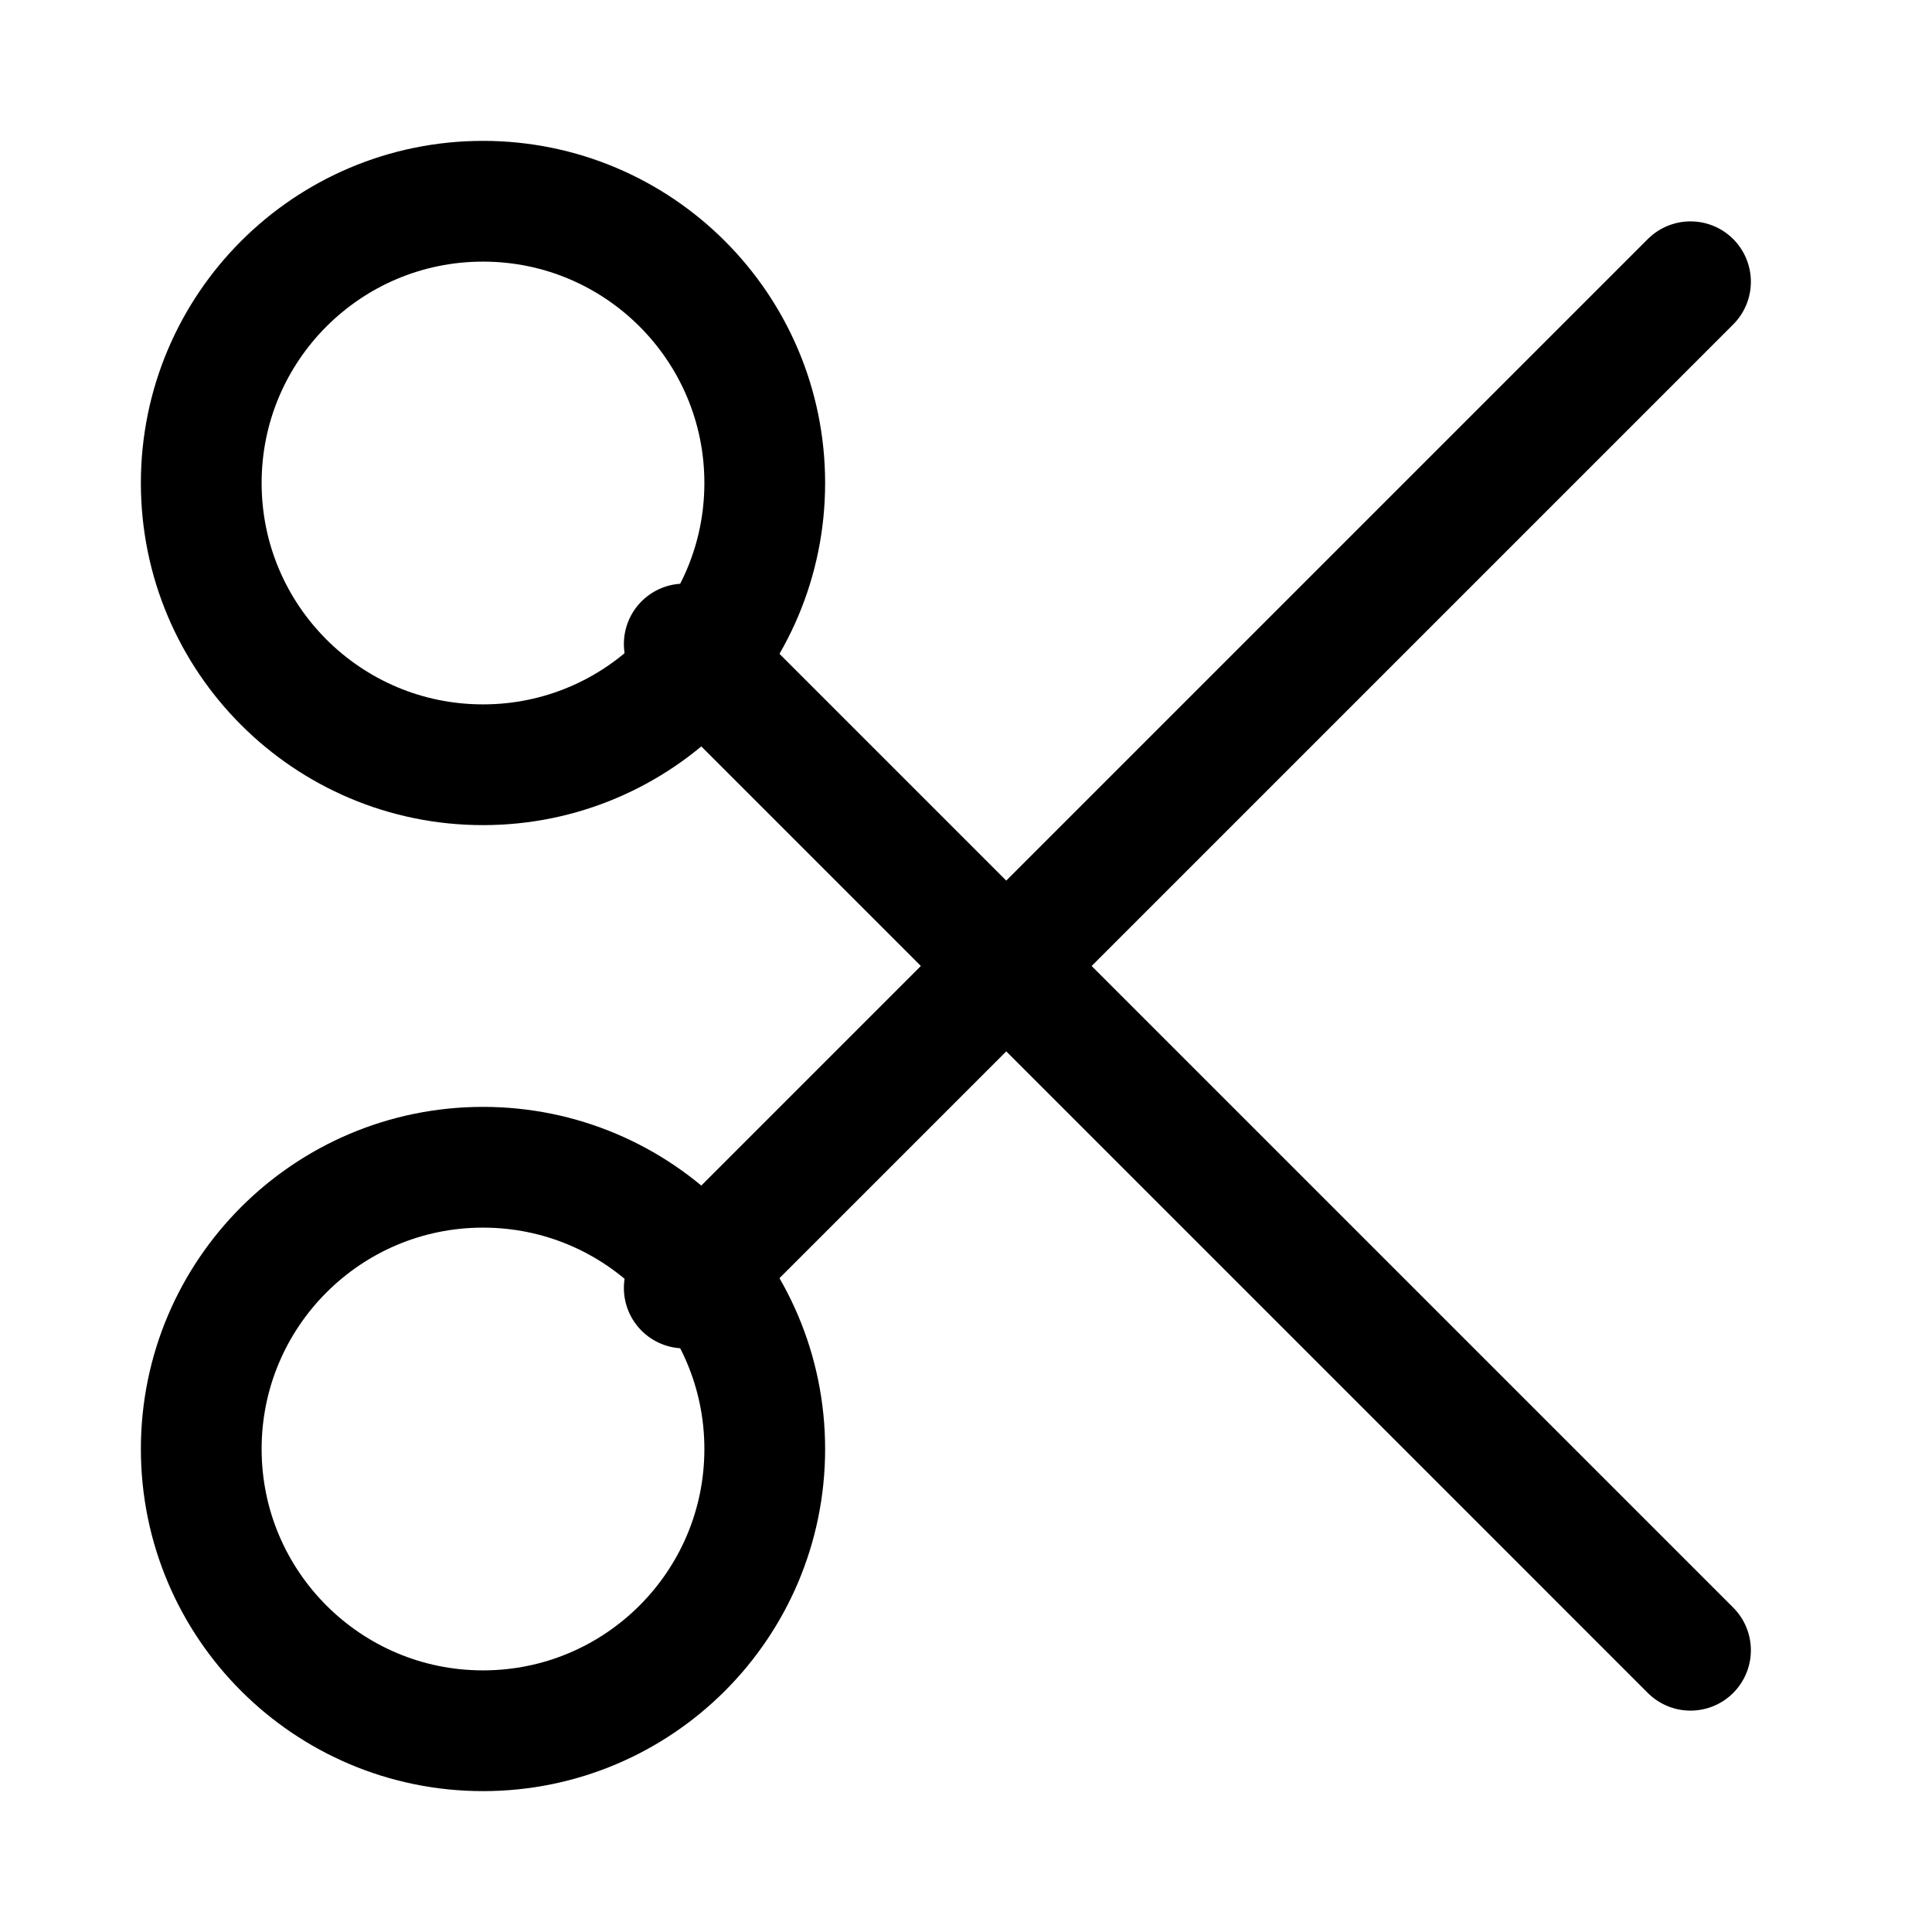
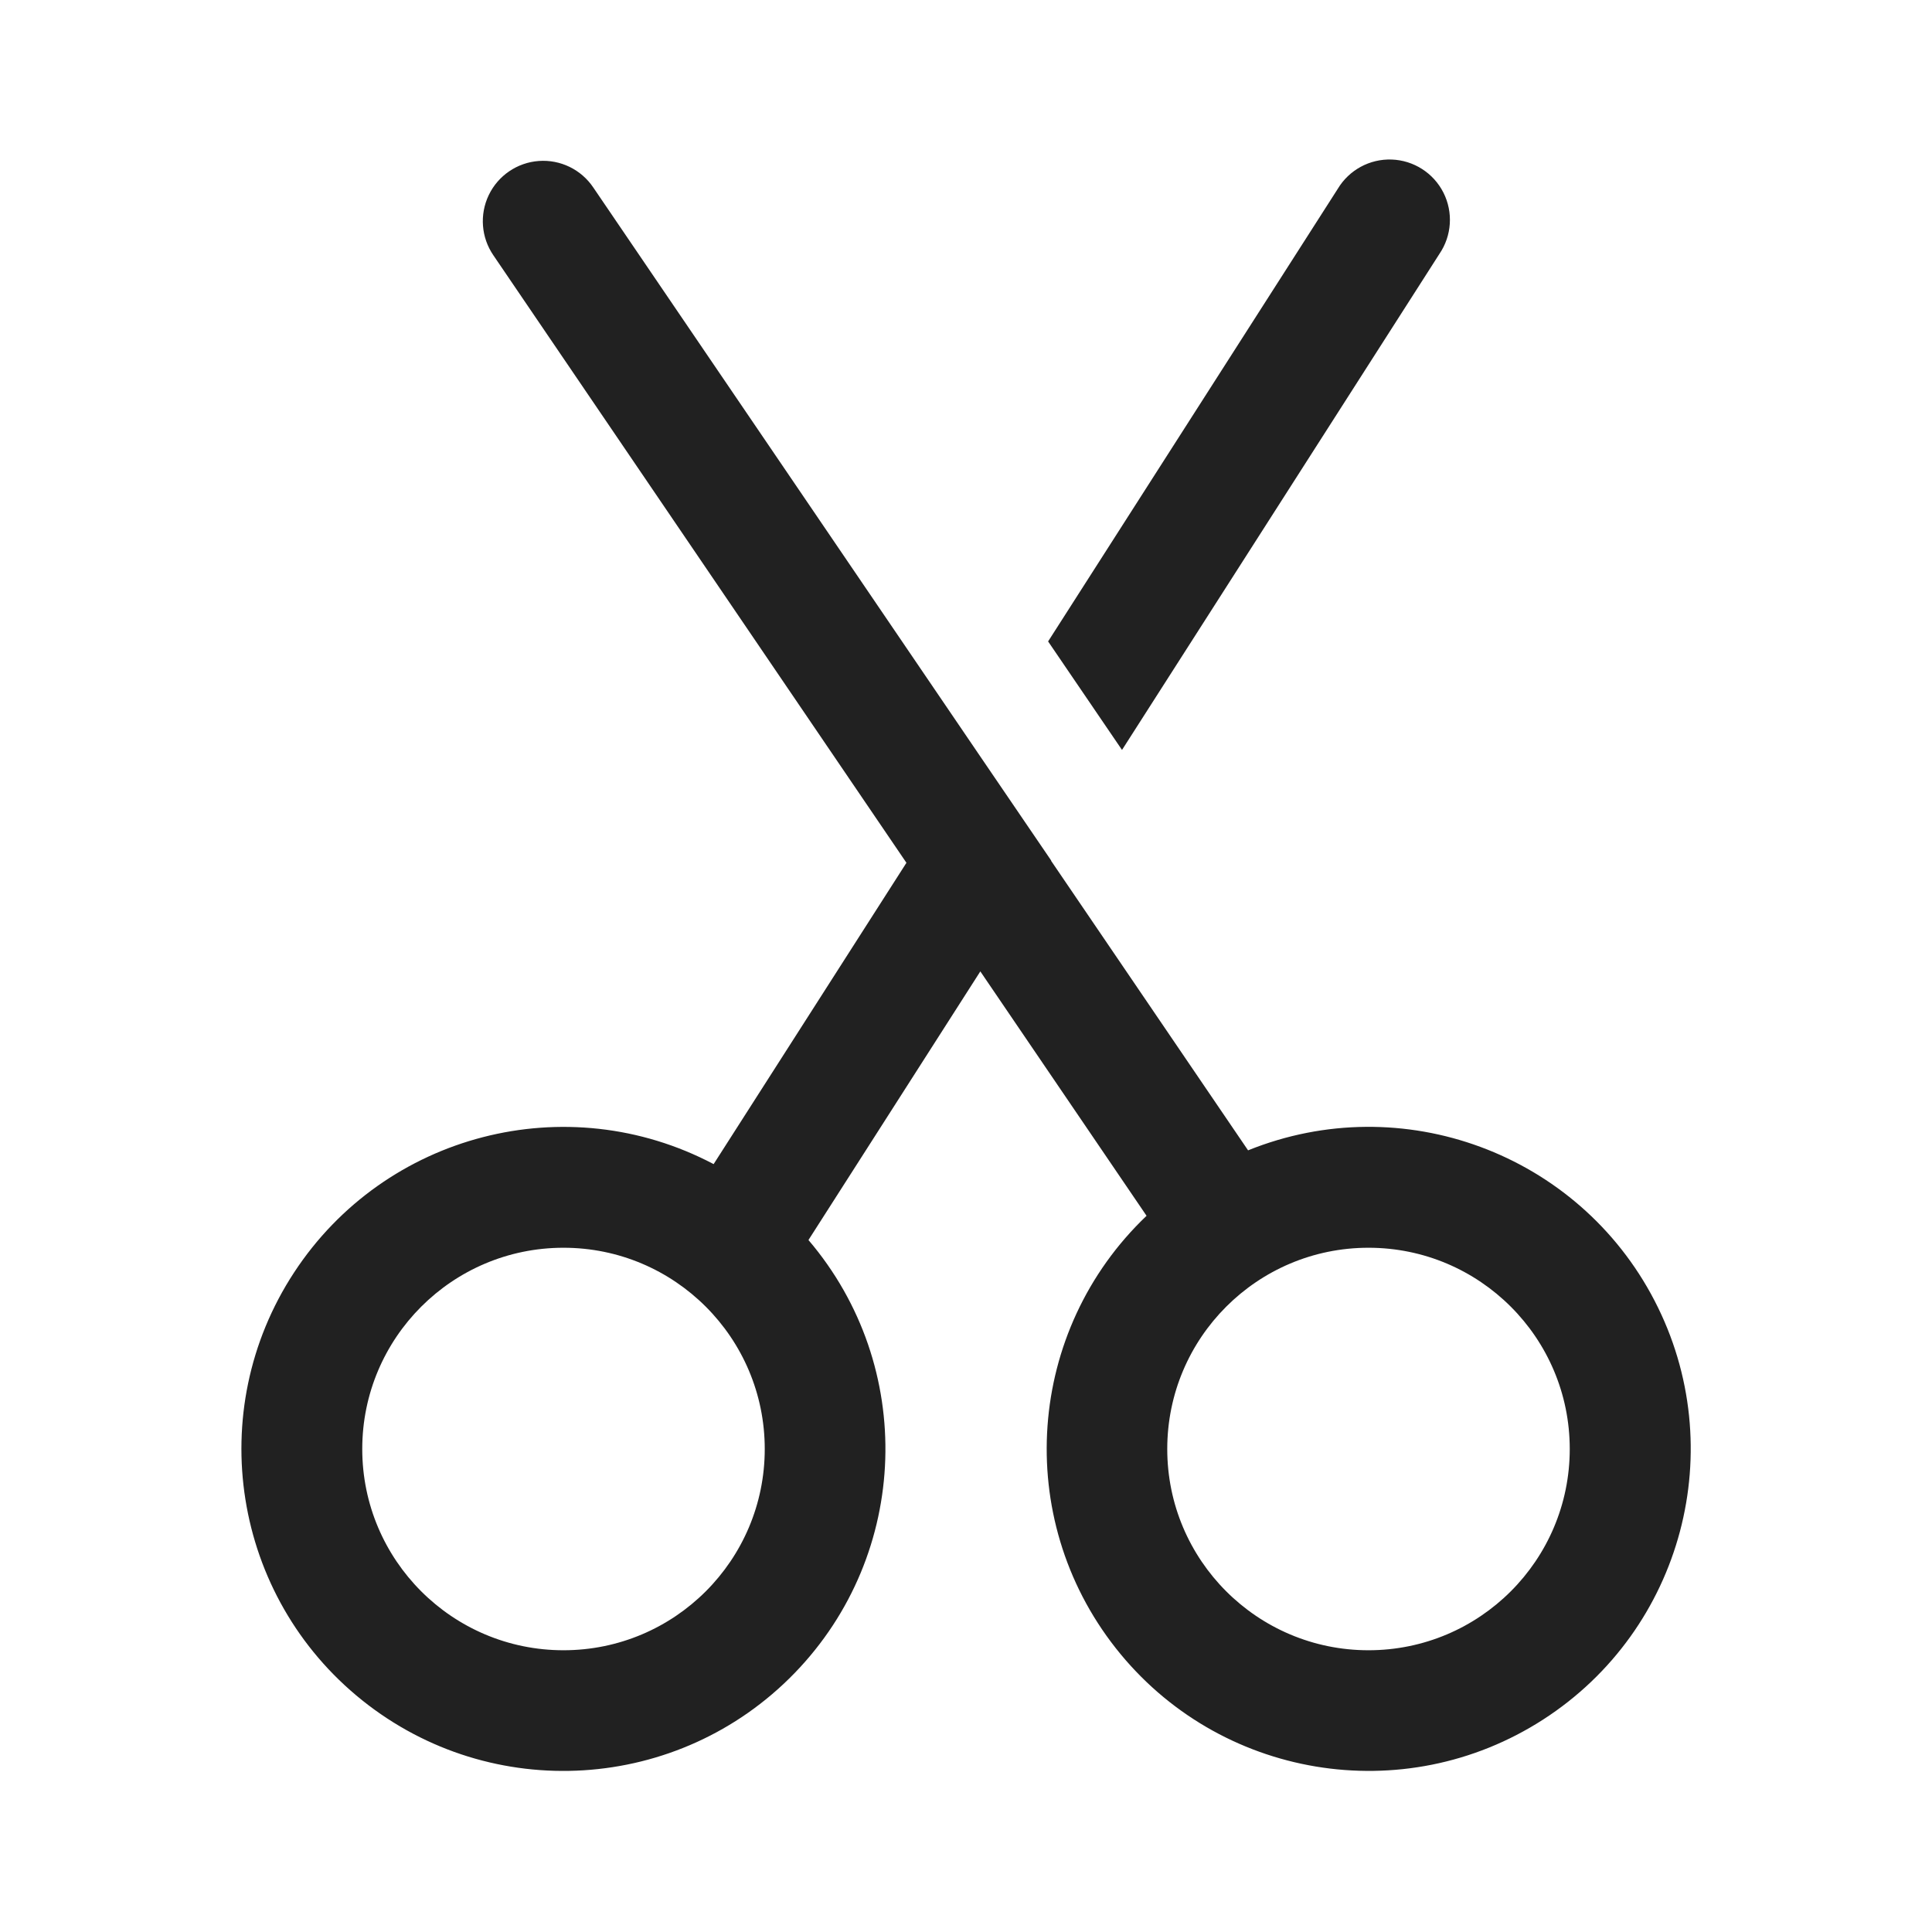
- <svg xmlns="http://www.w3.org/2000/svg" width="24" height="24" viewBox="0 0 24 24" fill="none" stroke="currentColor" stroke-width="1.5" stroke-linecap="round" stroke-linejoin="round">
-   <circle cx="6" cy="18" r="3.5" />
-   <circle cx="6" cy="6" r="3.5" />
-   <line x1="8.5" y1="8" x2="21" y2="20.5" />
-   <line x1="8.5" y1="16" x2="21" y2="3.5" />
+ <svg xmlns="http://www.w3.org/2000/svg" width="24" height="24" fill="none" viewBox="0 0 24 24">
+   <path fill="#212121" d="M12.14 9.342 7.37 2.329a.75.75 0 1 0-1.24.844l5.13 7.545-2.395 3.743a4 4 0 1 0 1.178.943l2.135-3.337 2.065 3.036a4 4 0 1 0 1.261-.813l-2.447-3.597.002-.002zM4.5 18a2.5 2.5 0 1 1 5 0 2.5 2.5 0 0 1-5 0m10 0a2.5 2.5 0 1 1 5 0 2.5 2.5 0 0 1-5 0m-.562-8.684 3.943-6.162a.75.75 0 1 0-1.263-.808L13.02 7.968z" />
</svg>
